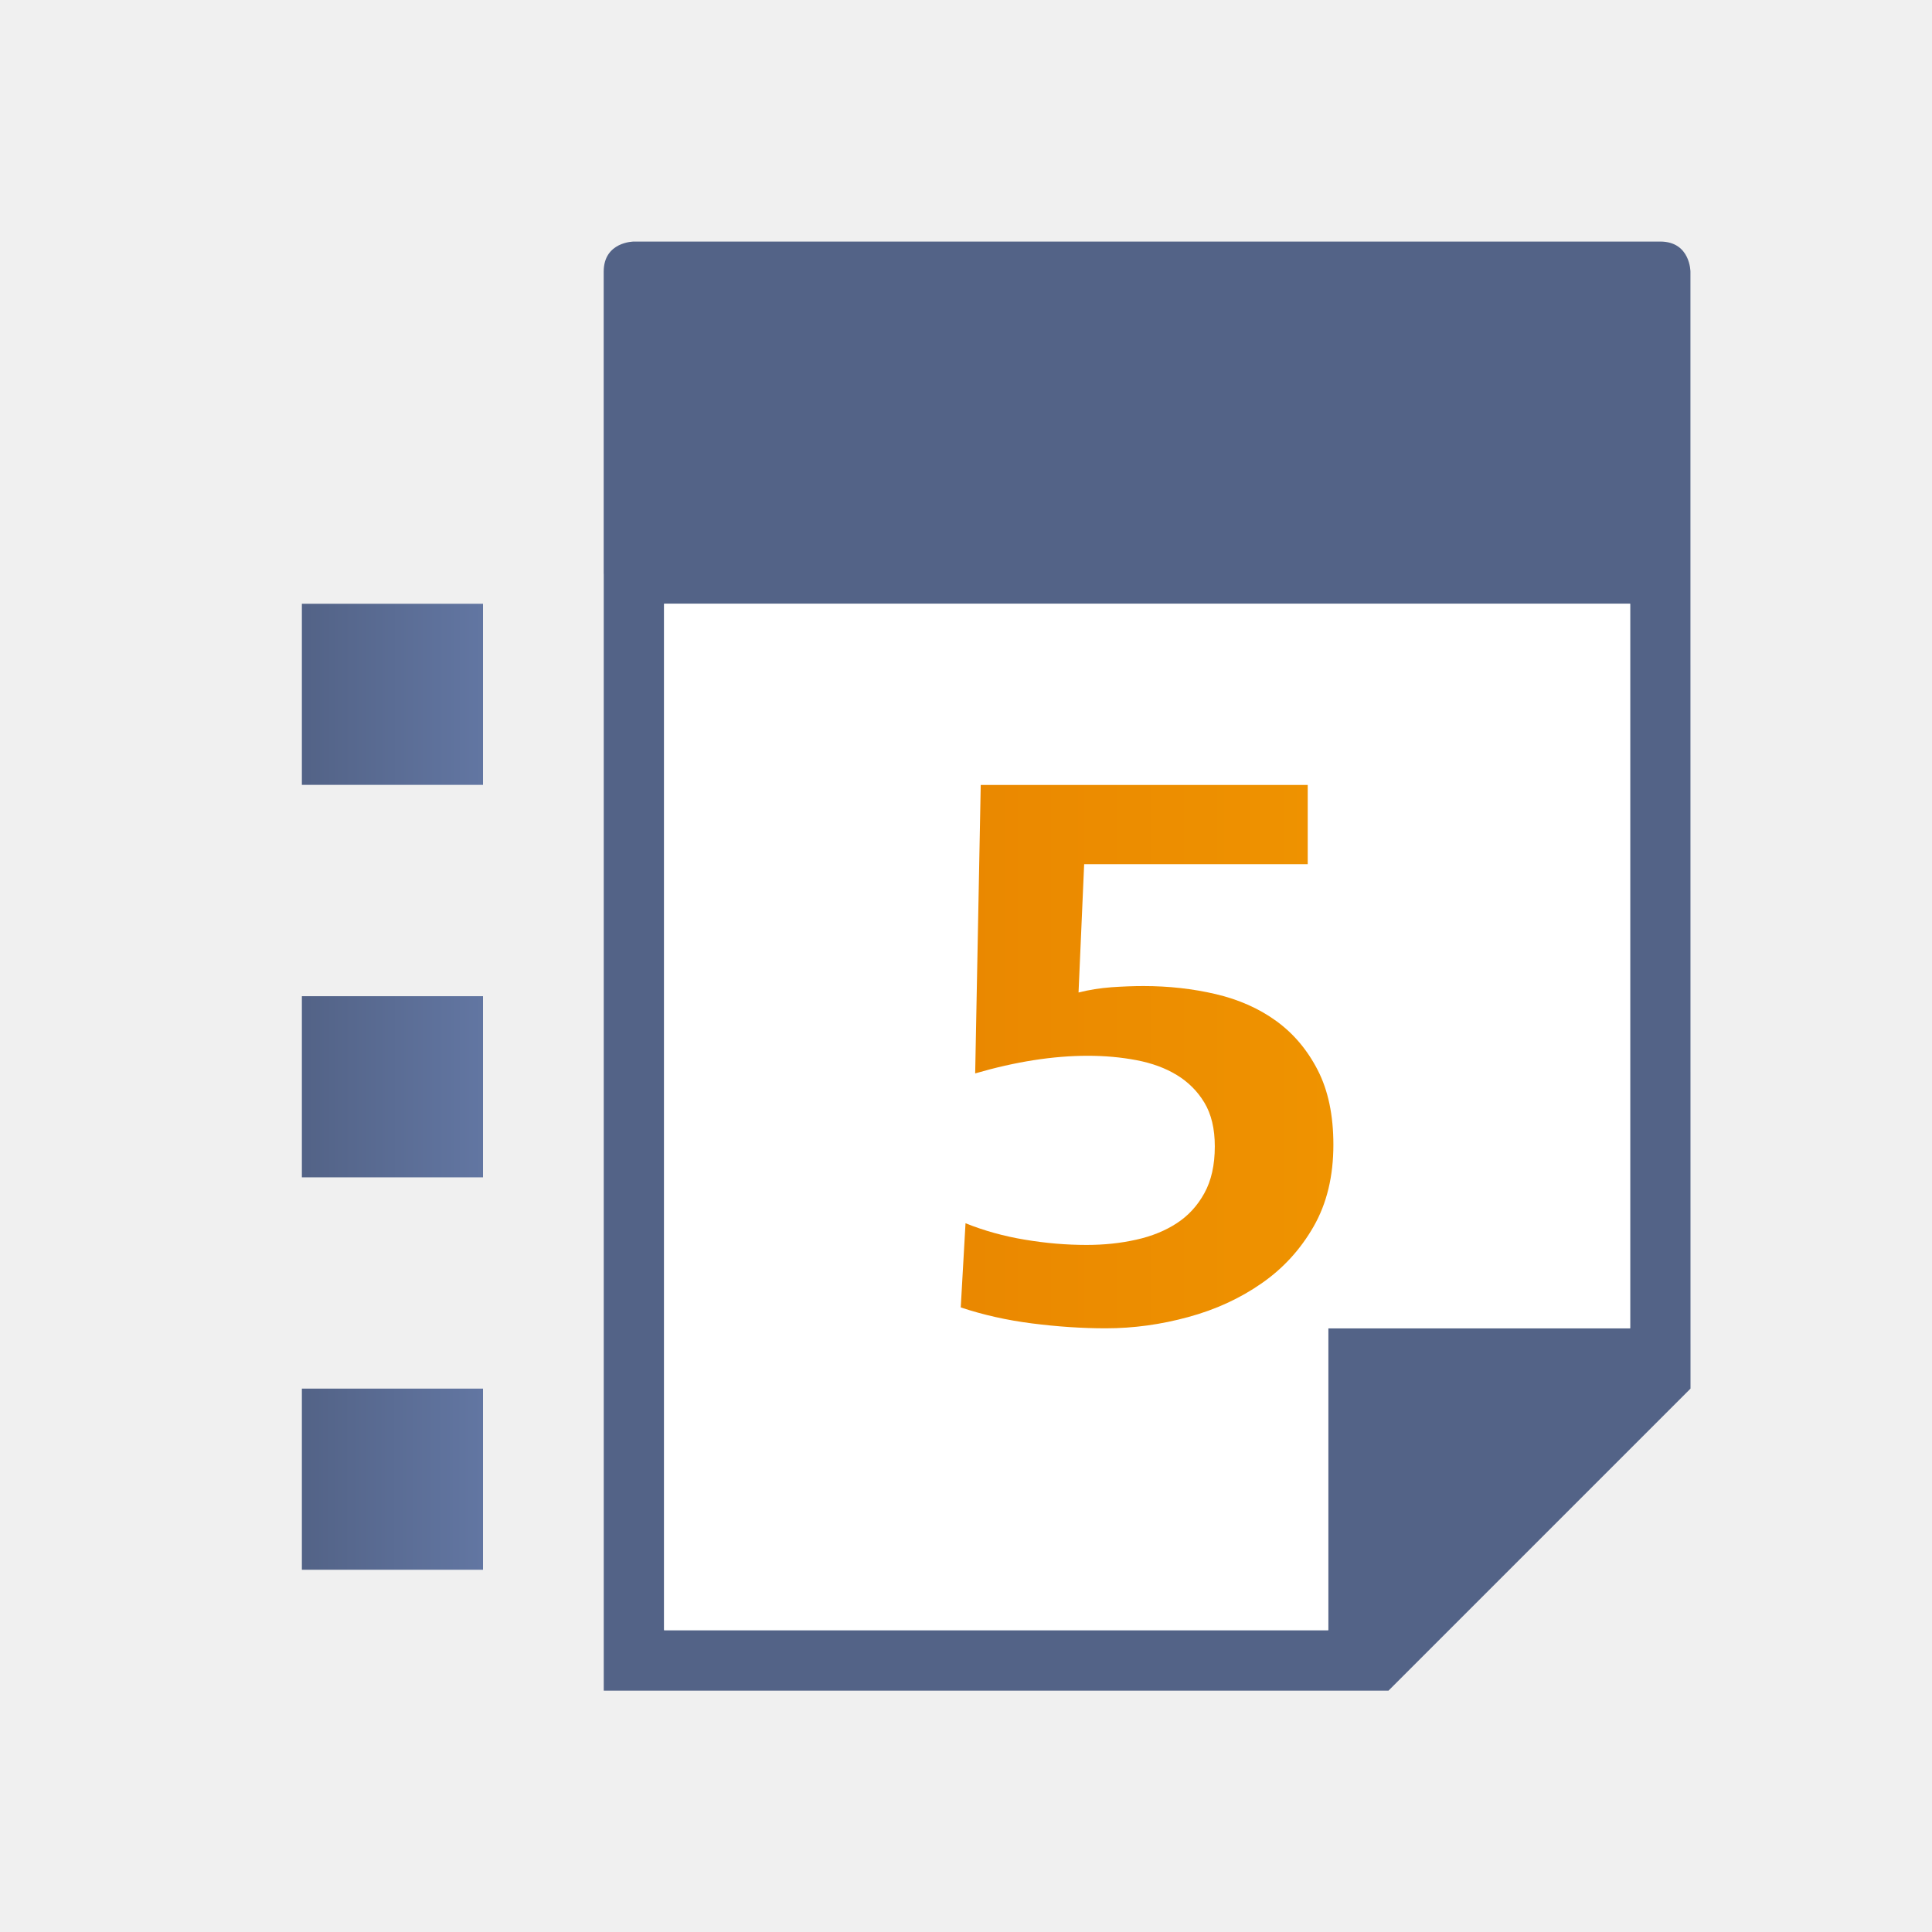
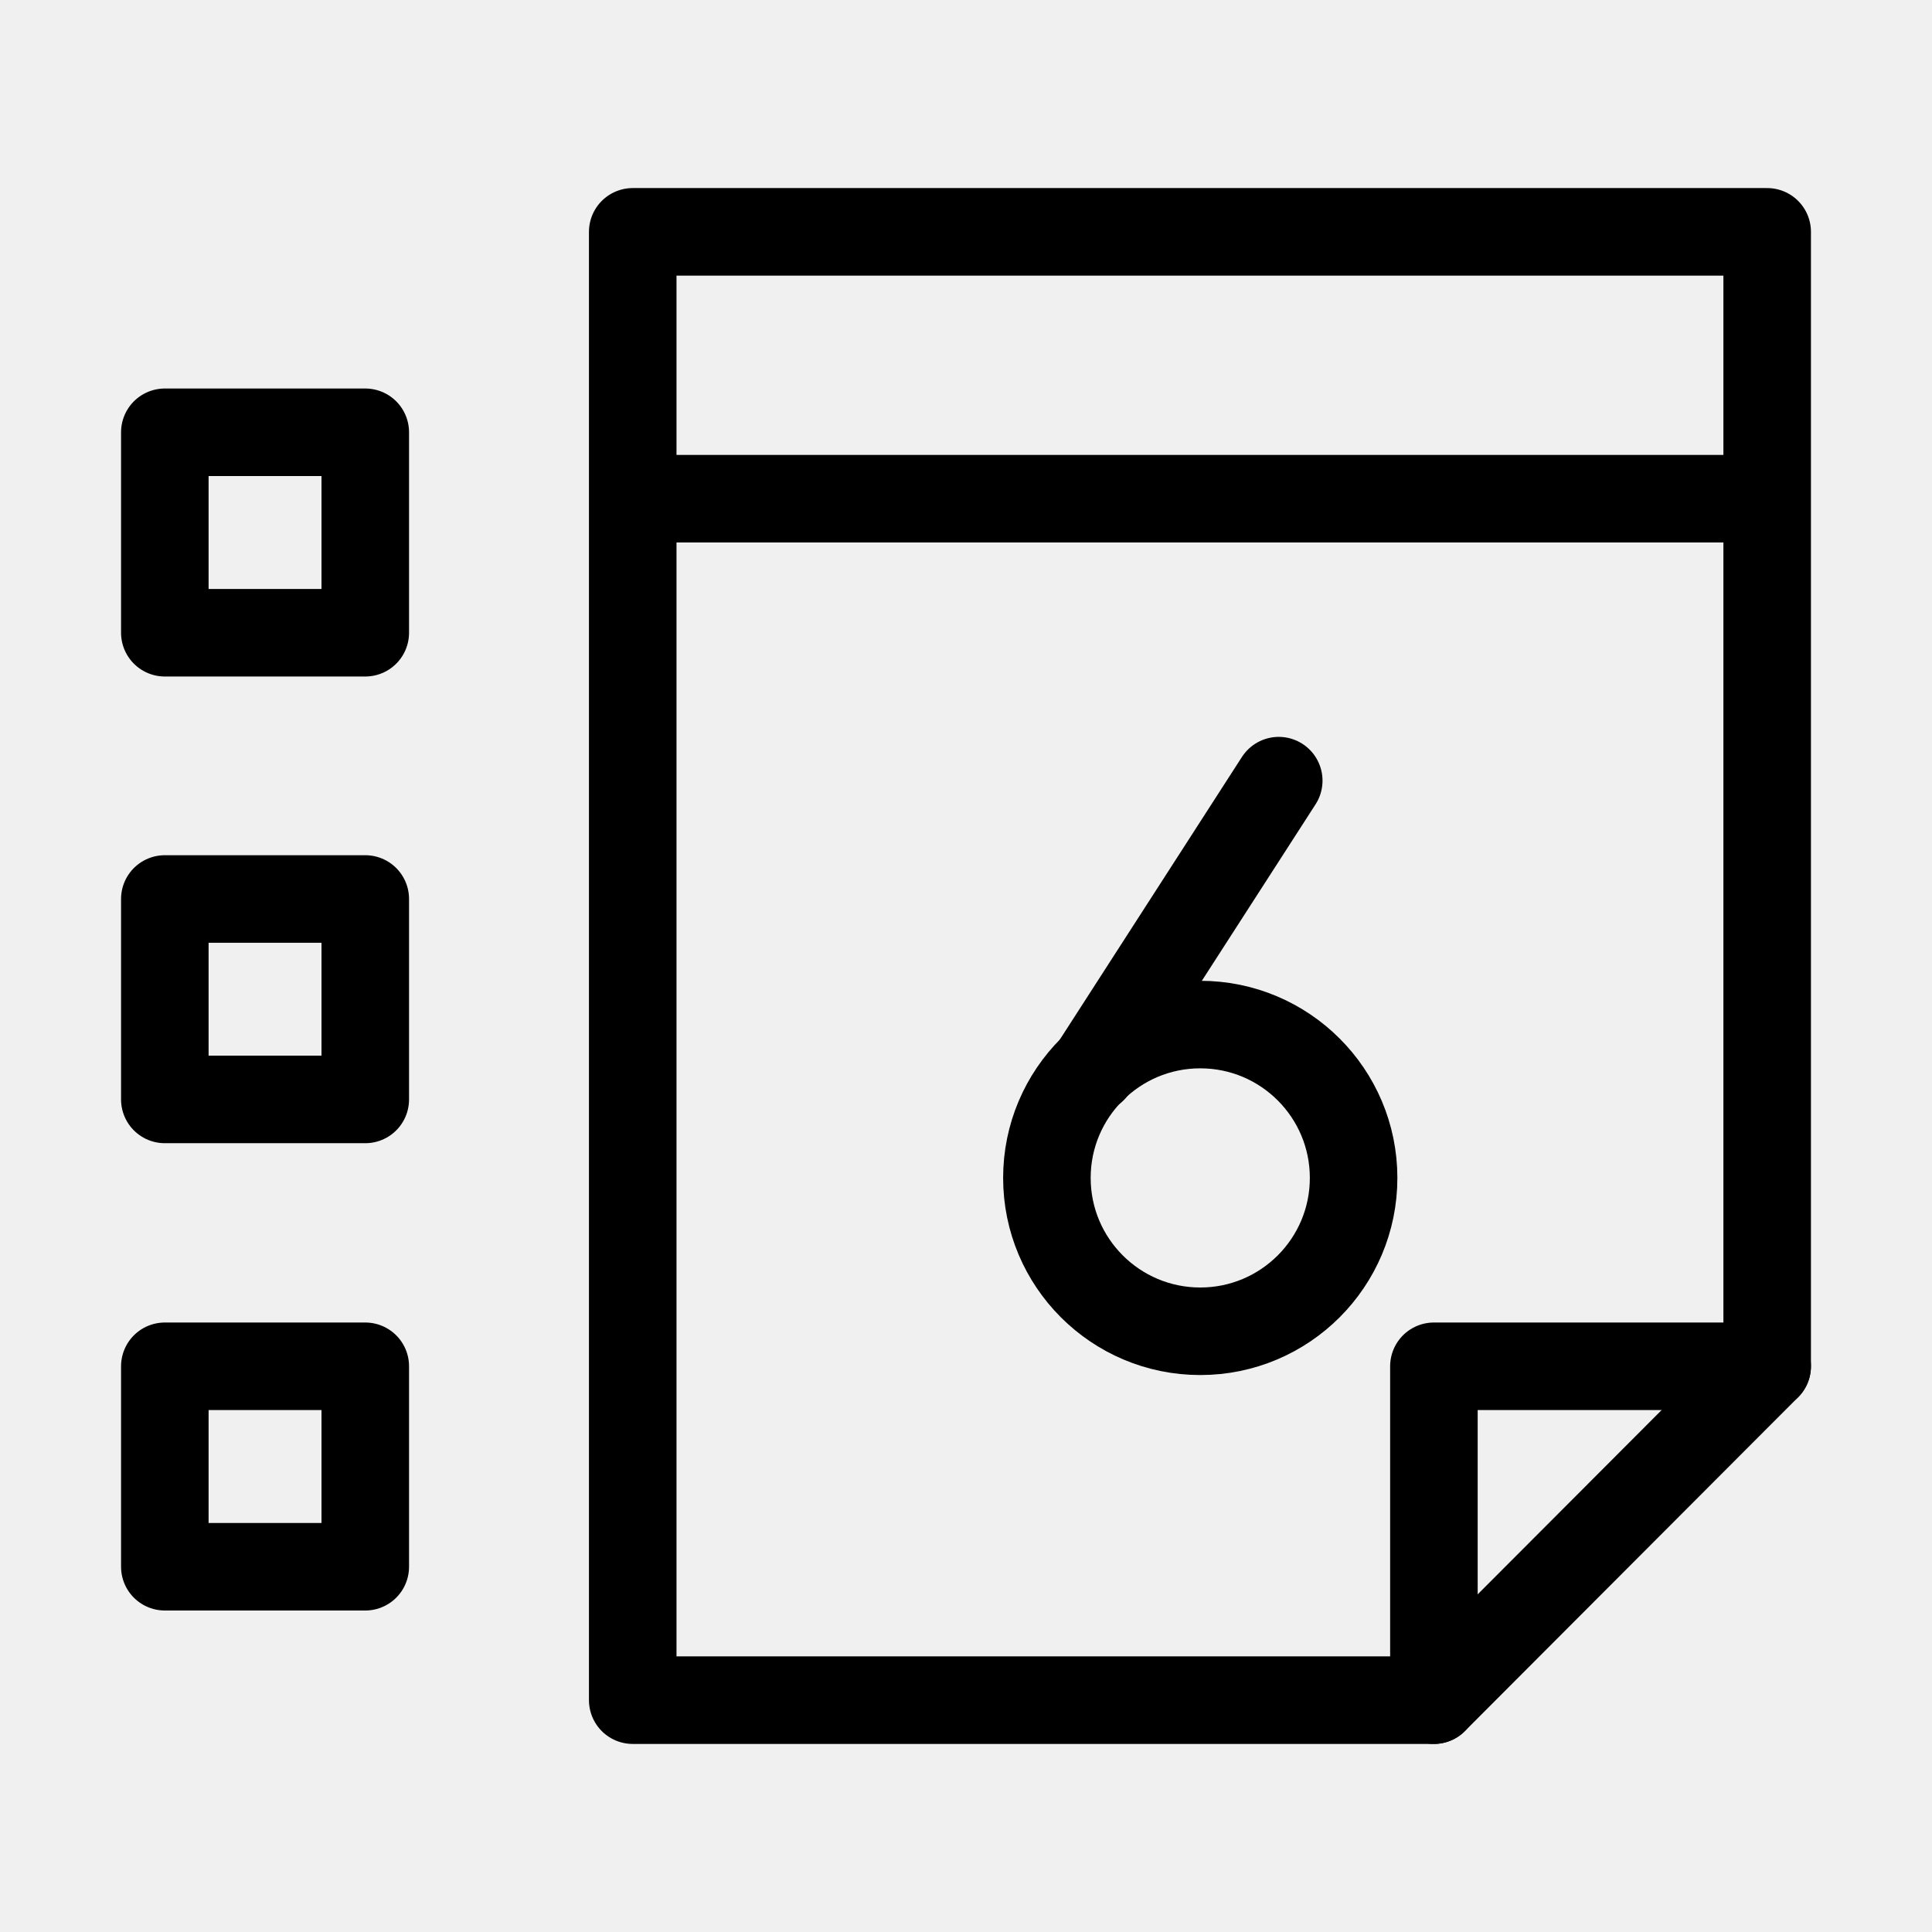
- <svg xmlns="http://www.w3.org/2000/svg" xmlns:xlink="http://www.w3.org/1999/xlink" version="1.1" id="Layer_1" x="0px" y="0px" width="32px" height="32px" viewBox="0 0 32 32" enable-background="new 0 0 32 32" xml:space="preserve">
-   <switch>
-     <g>
-       <g>
-         <rect x="0" fill="none" width="32" height="32" />
-         <g>
-           <g>
-             <defs>
-               <rect id="SVGID_1_" x="5" y="10" width="3" height="3" />
-             </defs>
-             <clipPath id="SVGID_2_">
-               <use xlink:href="#SVGID_1_" overflow="visible" />
-             </clipPath>
-             <linearGradient id="SVGID_3_" gradientUnits="userSpaceOnUse" x1="-287.546" y1="-338.991" x2="-286.546" y2="-338.991" gradientTransform="matrix(3 0 0 3 867.6379 1028.474)">
-               <stop offset="0" style="stop-color:#536387" />
-               <stop offset="0.02" style="stop-color:#536387" />
-               <stop offset="1" style="stop-color:#6276A2" />
-             </linearGradient>
-             <rect x="5" y="10" clip-path="url(#SVGID_2_)" fill="url(#SVGID_3_)" width="3" height="3" />
-           </g>
-         </g>
-         <g>
-           <g>
-             <defs>
-               <rect id="SVGID_4_" x="5" y="16.5" width="3" height="3" />
-             </defs>
-             <clipPath id="SVGID_5_">
-               <use xlink:href="#SVGID_4_" overflow="visible" />
-             </clipPath>
-             <linearGradient id="SVGID_6_" gradientUnits="userSpaceOnUse" x1="-287.546" y1="-338.991" x2="-286.546" y2="-338.991" gradientTransform="matrix(3 0 0 3 867.6379 1034.974)">
-               <stop offset="0" style="stop-color:#536387" />
-               <stop offset="0.02" style="stop-color:#536387" />
-               <stop offset="1" style="stop-color:#6276A2" />
-             </linearGradient>
-             <rect x="5" y="16.5" clip-path="url(#SVGID_5_)" fill="url(#SVGID_6_)" width="3" height="3" />
-           </g>
-         </g>
-         <g>
-           <g>
-             <defs>
-               <rect id="SVGID_7_" x="5" y="23" width="3" height="3" />
-             </defs>
-             <clipPath id="SVGID_8_">
-               <use xlink:href="#SVGID_7_" overflow="visible" />
-             </clipPath>
-             <linearGradient id="SVGID_9_" gradientUnits="userSpaceOnUse" x1="-287.546" y1="-338.991" x2="-286.546" y2="-338.991" gradientTransform="matrix(3 0 0 3 867.6379 1041.474)">
-               <stop offset="0" style="stop-color:#536387" />
-               <stop offset="0.02" style="stop-color:#536387" />
-               <stop offset="1" style="stop-color:#6276A2" />
-             </linearGradient>
-             <rect x="5" y="23" clip-path="url(#SVGID_8_)" fill="url(#SVGID_9_)" width="3" height="3" />
-           </g>
-         </g>
-         <g>
-           <path fill="#536387" d="M27.999,8.001V4.5c0,0,0-0.499-0.5-0.499h-17c0,0-0.5,0-0.5,0.499v5c0,0,0.001,0.008,0.001,0.009v18.493      h13V28l4.999-4.999H28L27.999,8.001L27.999,8.001z M22,22.001v5H11V10h16v12.001H22z" />
-           <polygon fill="#FFFFFF" points="22,22.001 22,27.001 11,27.001 11,10 27,10 27,22.001     " />
-           <g>
-             <g>
-               <defs>
-                 <path id="SVGID_10_" d="M16.244,13.001l-0.092,4.778c0.67-0.195,1.292-0.292,1.865-0.292c0.282,0,0.551,0.024,0.807,0.073         c0.256,0.049,0.478,0.13,0.668,0.246c0.189,0.115,0.342,0.267,0.457,0.458c0.114,0.19,0.172,0.431,0.172,0.723         c0,0.31-0.058,0.568-0.173,0.776c-0.115,0.209-0.267,0.374-0.458,0.498c-0.19,0.124-0.413,0.215-0.67,0.272         c-0.257,0.058-0.531,0.087-0.823,0.087c-0.337,0-0.677-0.029-1.022-0.087c-0.346-0.057-0.673-0.148-0.983-0.272l-0.079,1.394         c0.372,0.124,0.765,0.212,1.181,0.265s0.823,0.081,1.221,0.081c0.46,0,0.916-0.063,1.368-0.187         c0.452-0.123,0.856-0.309,1.212-0.557c0.357-0.247,0.645-0.562,0.863-0.943c0.218-0.38,0.327-0.832,0.327-1.354         c0-0.487-0.086-0.898-0.259-1.235c-0.172-0.335-0.402-0.608-0.69-0.816c-0.287-0.208-0.622-0.355-1.002-0.444         c-0.381-0.089-0.779-0.133-1.195-0.133c-0.168,0-0.345,0.007-0.531,0.02c-0.186,0.014-0.367,0.042-0.544,0.087l0.093-2.125         h3.703v-1.313H16.244z" />
-               </defs>
-               <clipPath id="SVGID_11_">
-                 <use xlink:href="#SVGID_10_" overflow="visible" />
-               </clipPath>
-               <linearGradient id="SVGID_12_" gradientUnits="userSpaceOnUse" x1="-337.217" y1="-310.182" x2="-336.217" y2="-310.182" gradientTransform="matrix(6.1726 0 0 6.1726 2097.416 1932.128)">
-                 <stop offset="0" style="stop-color:#EA8800" />
-                 <stop offset="0.02" style="stop-color:#EA8800" />
-                 <stop offset="1" style="stop-color:#EF9300" />
-               </linearGradient>
-               <rect x="15.913" y="13.001" clip-path="url(#SVGID_11_)" fill="url(#SVGID_12_)" width="6.172" height="9" />
-             </g>
-           </g>
-         </g>
-       </g>
-     </g>
-   </switch>
+ <svg xmlns="http://www.w3.org/2000/svg" id="cat-pg" viewBox="0 0 32 32">
+   <defs>
+     <style>.cls-1,.cls-2{fill:none;stroke:#000;stroke-linejoin:round;stroke-width:1.45px;}.cls-2{stroke-linecap:round;}</style>
+   </defs>
+   <polygon class="cls-1" points="10.48 3.84 10.48 28.16 23.75 28.16 29.27 22.63 29.27 3.84 10.48 3.84" />
+   <polyline class="cls-2" points="23.75 28.16 23.75 22.63 29.27 22.63" />
+   <line class="cls-1" x1="9.91" y1="8.26" x2="28.7" y2="8.26" />
+   <rect class="cls-1" x="2.73" y="7.16" width="3.32" height="3.32" />
+   <rect class="cls-1" x="2.73" y="14.89" width="3.32" height="3.32" />
+   <rect class="cls-1" x="2.73" y="22.63" width="3.32" height="3.32" />
+   <line class="cls-2" x1="21.18" y1="12.93" x2="18.1" y2="17.71" />
+   <circle class="cls-2" cx="19.88" cy="19.51" r="2.54" />
</svg>
